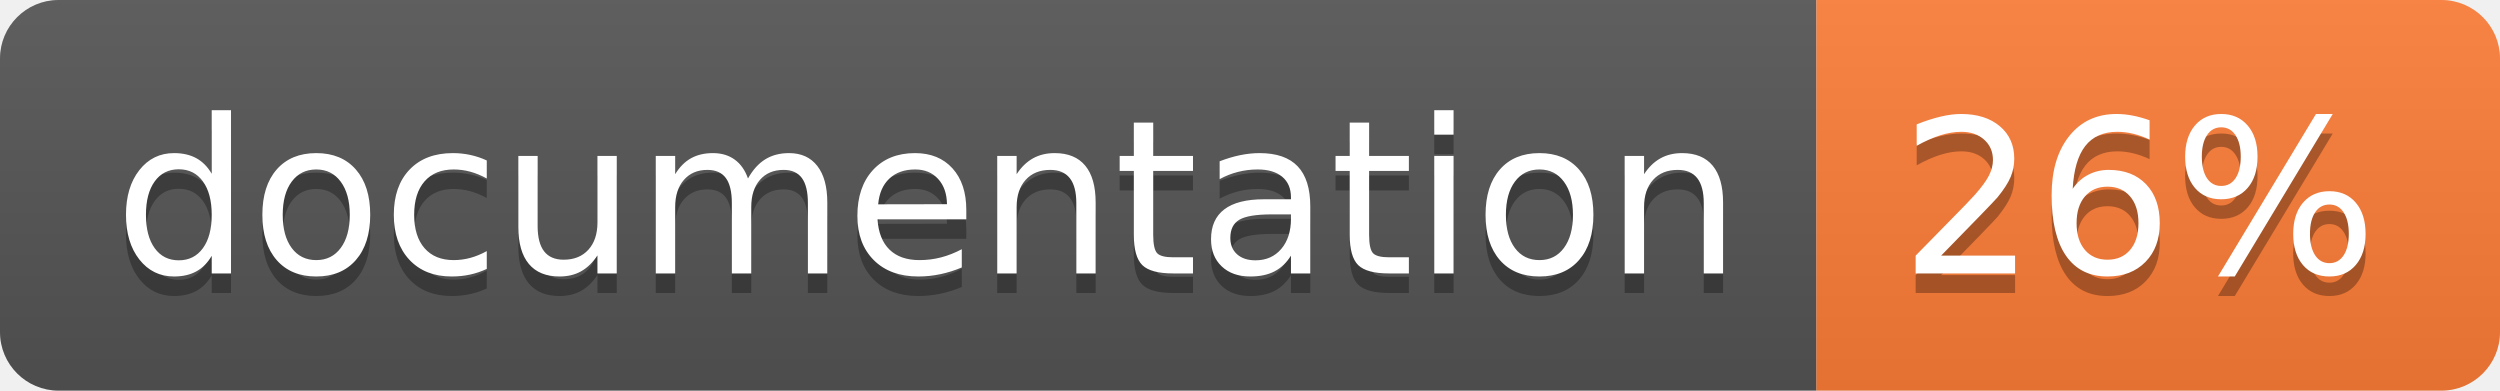
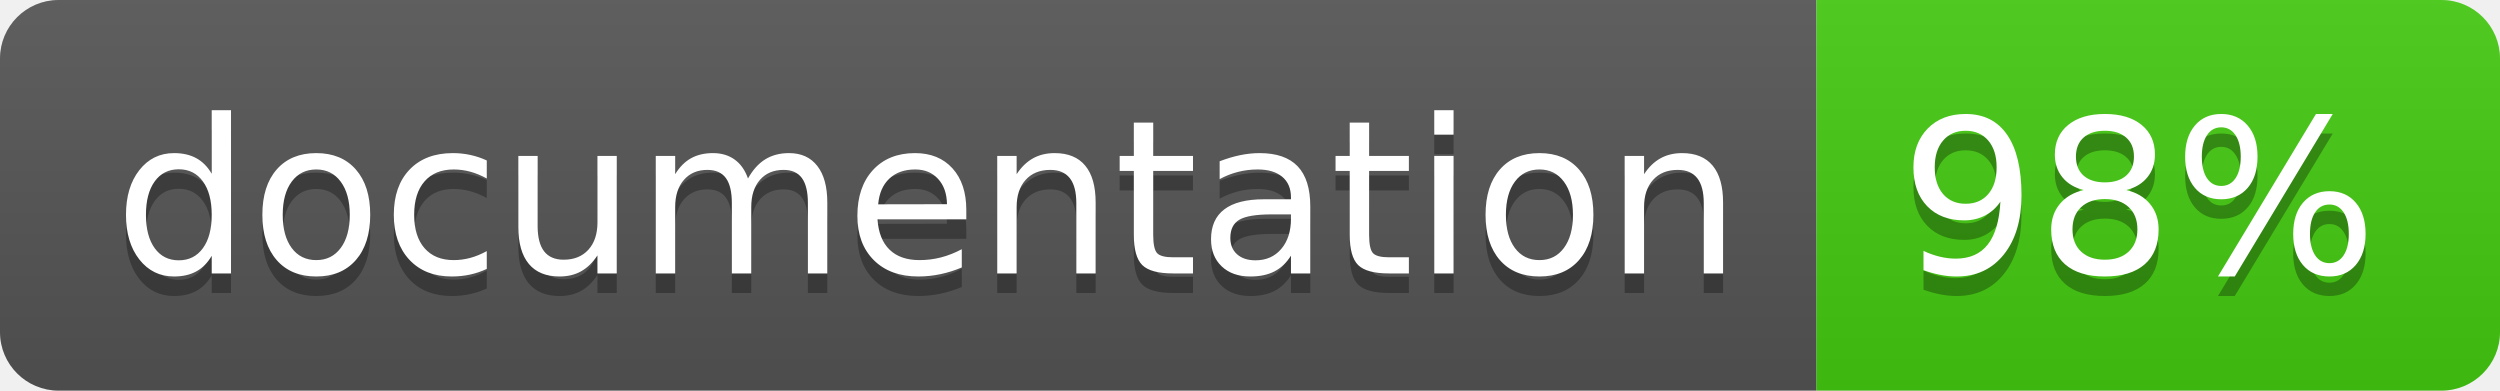
<svg xmlns="http://www.w3.org/2000/svg" width="128" height="20">
  <linearGradient id="b" x2="0" y2="100%">
    <stop offset="0" stop-color="#bbb" stop-opacity=".1" />
    <stop offset="1" stop-opacity=".1" />
  </linearGradient>
  <clipPath id="a">
    <rect width="128" height="20" rx="3" fill="#fff" />
  </clipPath>
  <g clip-path="url(#a)">
    <path fill="#555" d="M0 0h93v20H0z" />
-     <path fill="#fe7d37" d="M93 0h35v20H93z" />
+     <path fill="#4c1" d="M93 0h35v20H93z" />
    <path fill="url(#b)" d="M0 0h128v20H0z" />
  </g>
  <g fill="#fff" text-anchor="middle" font-family="DejaVu Sans,Verdana,Geneva,sans-serif" font-size="110">
    <text x="475" y="150" fill="#010101" fill-opacity=".3" transform="scale(.1)" textLength="830">documentation</text>
    <text x="475" y="140" transform="scale(.1)" textLength="830">documentation</text>
-     <text x="1095" y="150" fill="#010101" fill-opacity=".3" transform="scale(.1)" textLength="250">26%</text>
-     <text x="1095" y="140" transform="scale(.1)" textLength="250">26%</text>
+     <text x="1095" y="150" fill="#010101" fill-opacity=".3" transform="scale(.1)" textLength="250">98%</text>
+     <text x="1095" y="140" transform="scale(.1)" textLength="250">98%</text>
  </g>
</svg>
